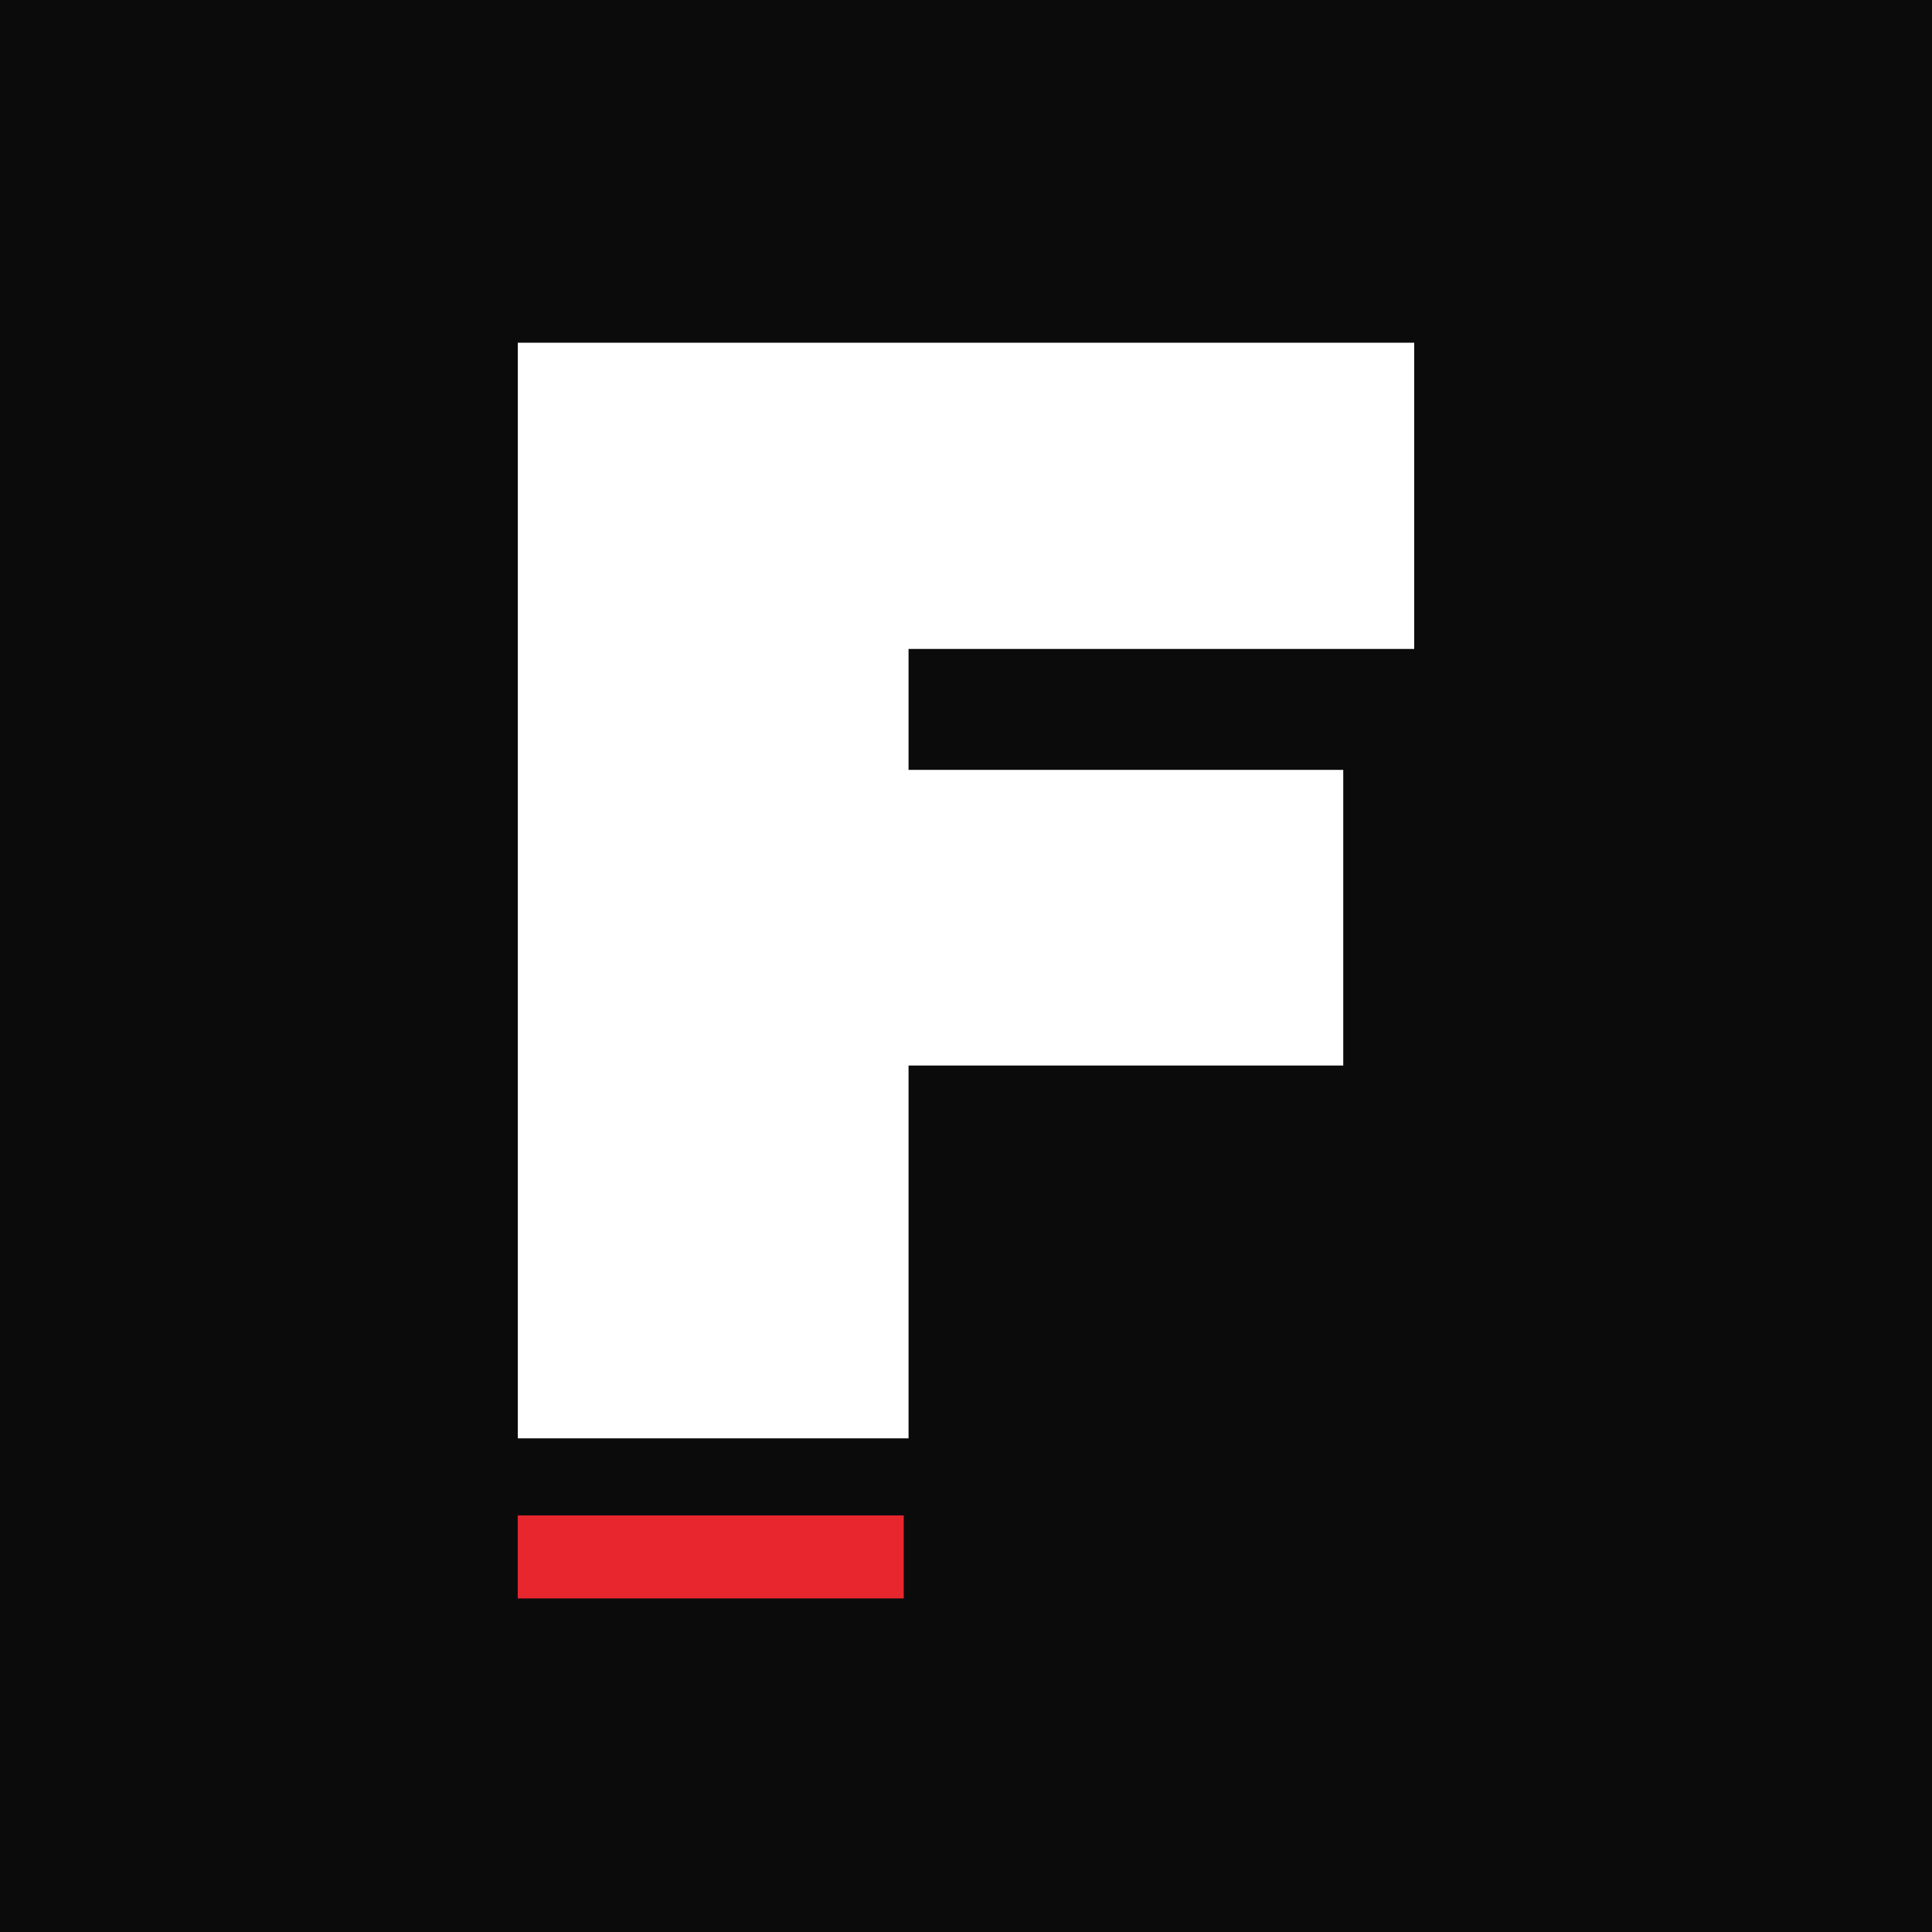
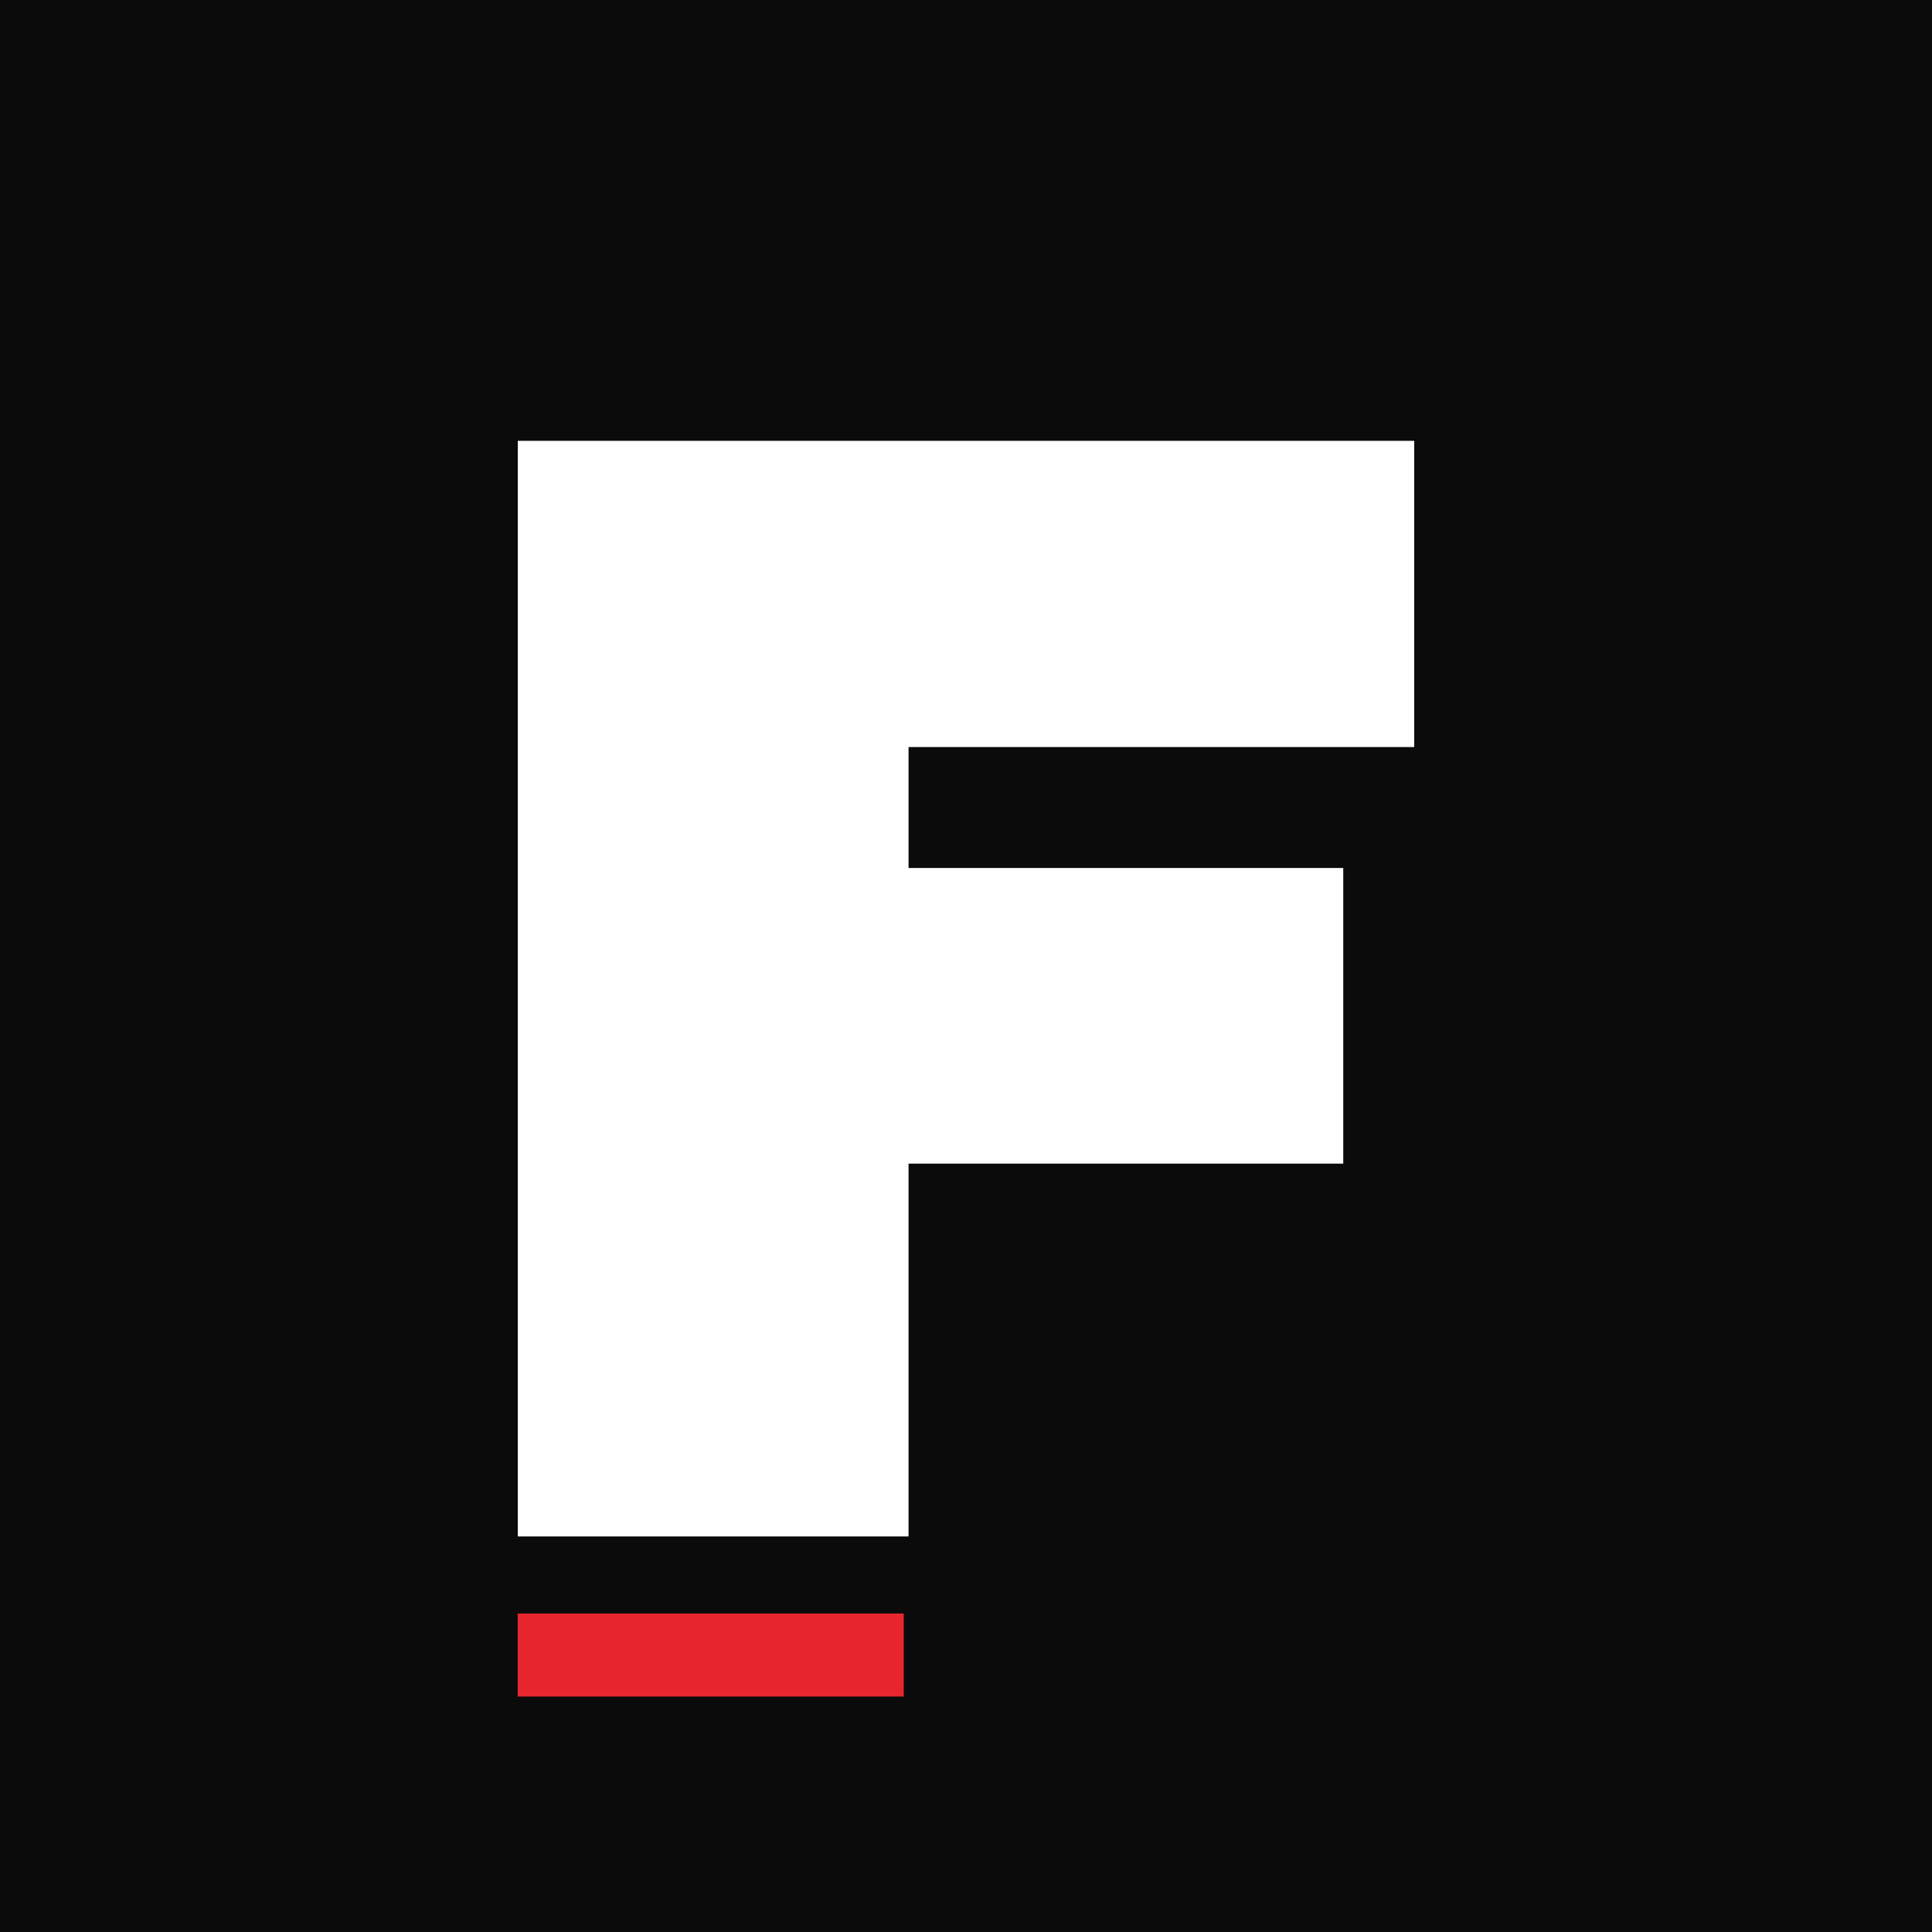
<svg xmlns="http://www.w3.org/2000/svg" width="1024" height="1024" viewBox="0 0 1024 1024" role="img" aria-label="FIGHT">
  <rect width="1024" height="1024" fill="#0B0B0C" />
-   <path fill="#FFFFFF" stroke="#FFFFFF" stroke-width="30.3" stroke-linejoin="miter" d="M289.6 196.8H734.4V328.8H466.4V423.2H696.8V549.6H466.4V747.2H289.6Z" />
-   <rect x="274.4" y="803.2" width="204.6" height="44" fill="#E8262E" />
+   <path fill="#FFFFFF" stroke="#FFFFFF" stroke-width="30.3" stroke-linejoin="miter" d="M289.6 248.8H734.4V380.8H466.4V475.2H696.8V601.6H466.4V799.2H289.6Z" />
+   <rect x="274.4" y="855.2" width="204.6" height="44" fill="#E8262E" />
</svg>
